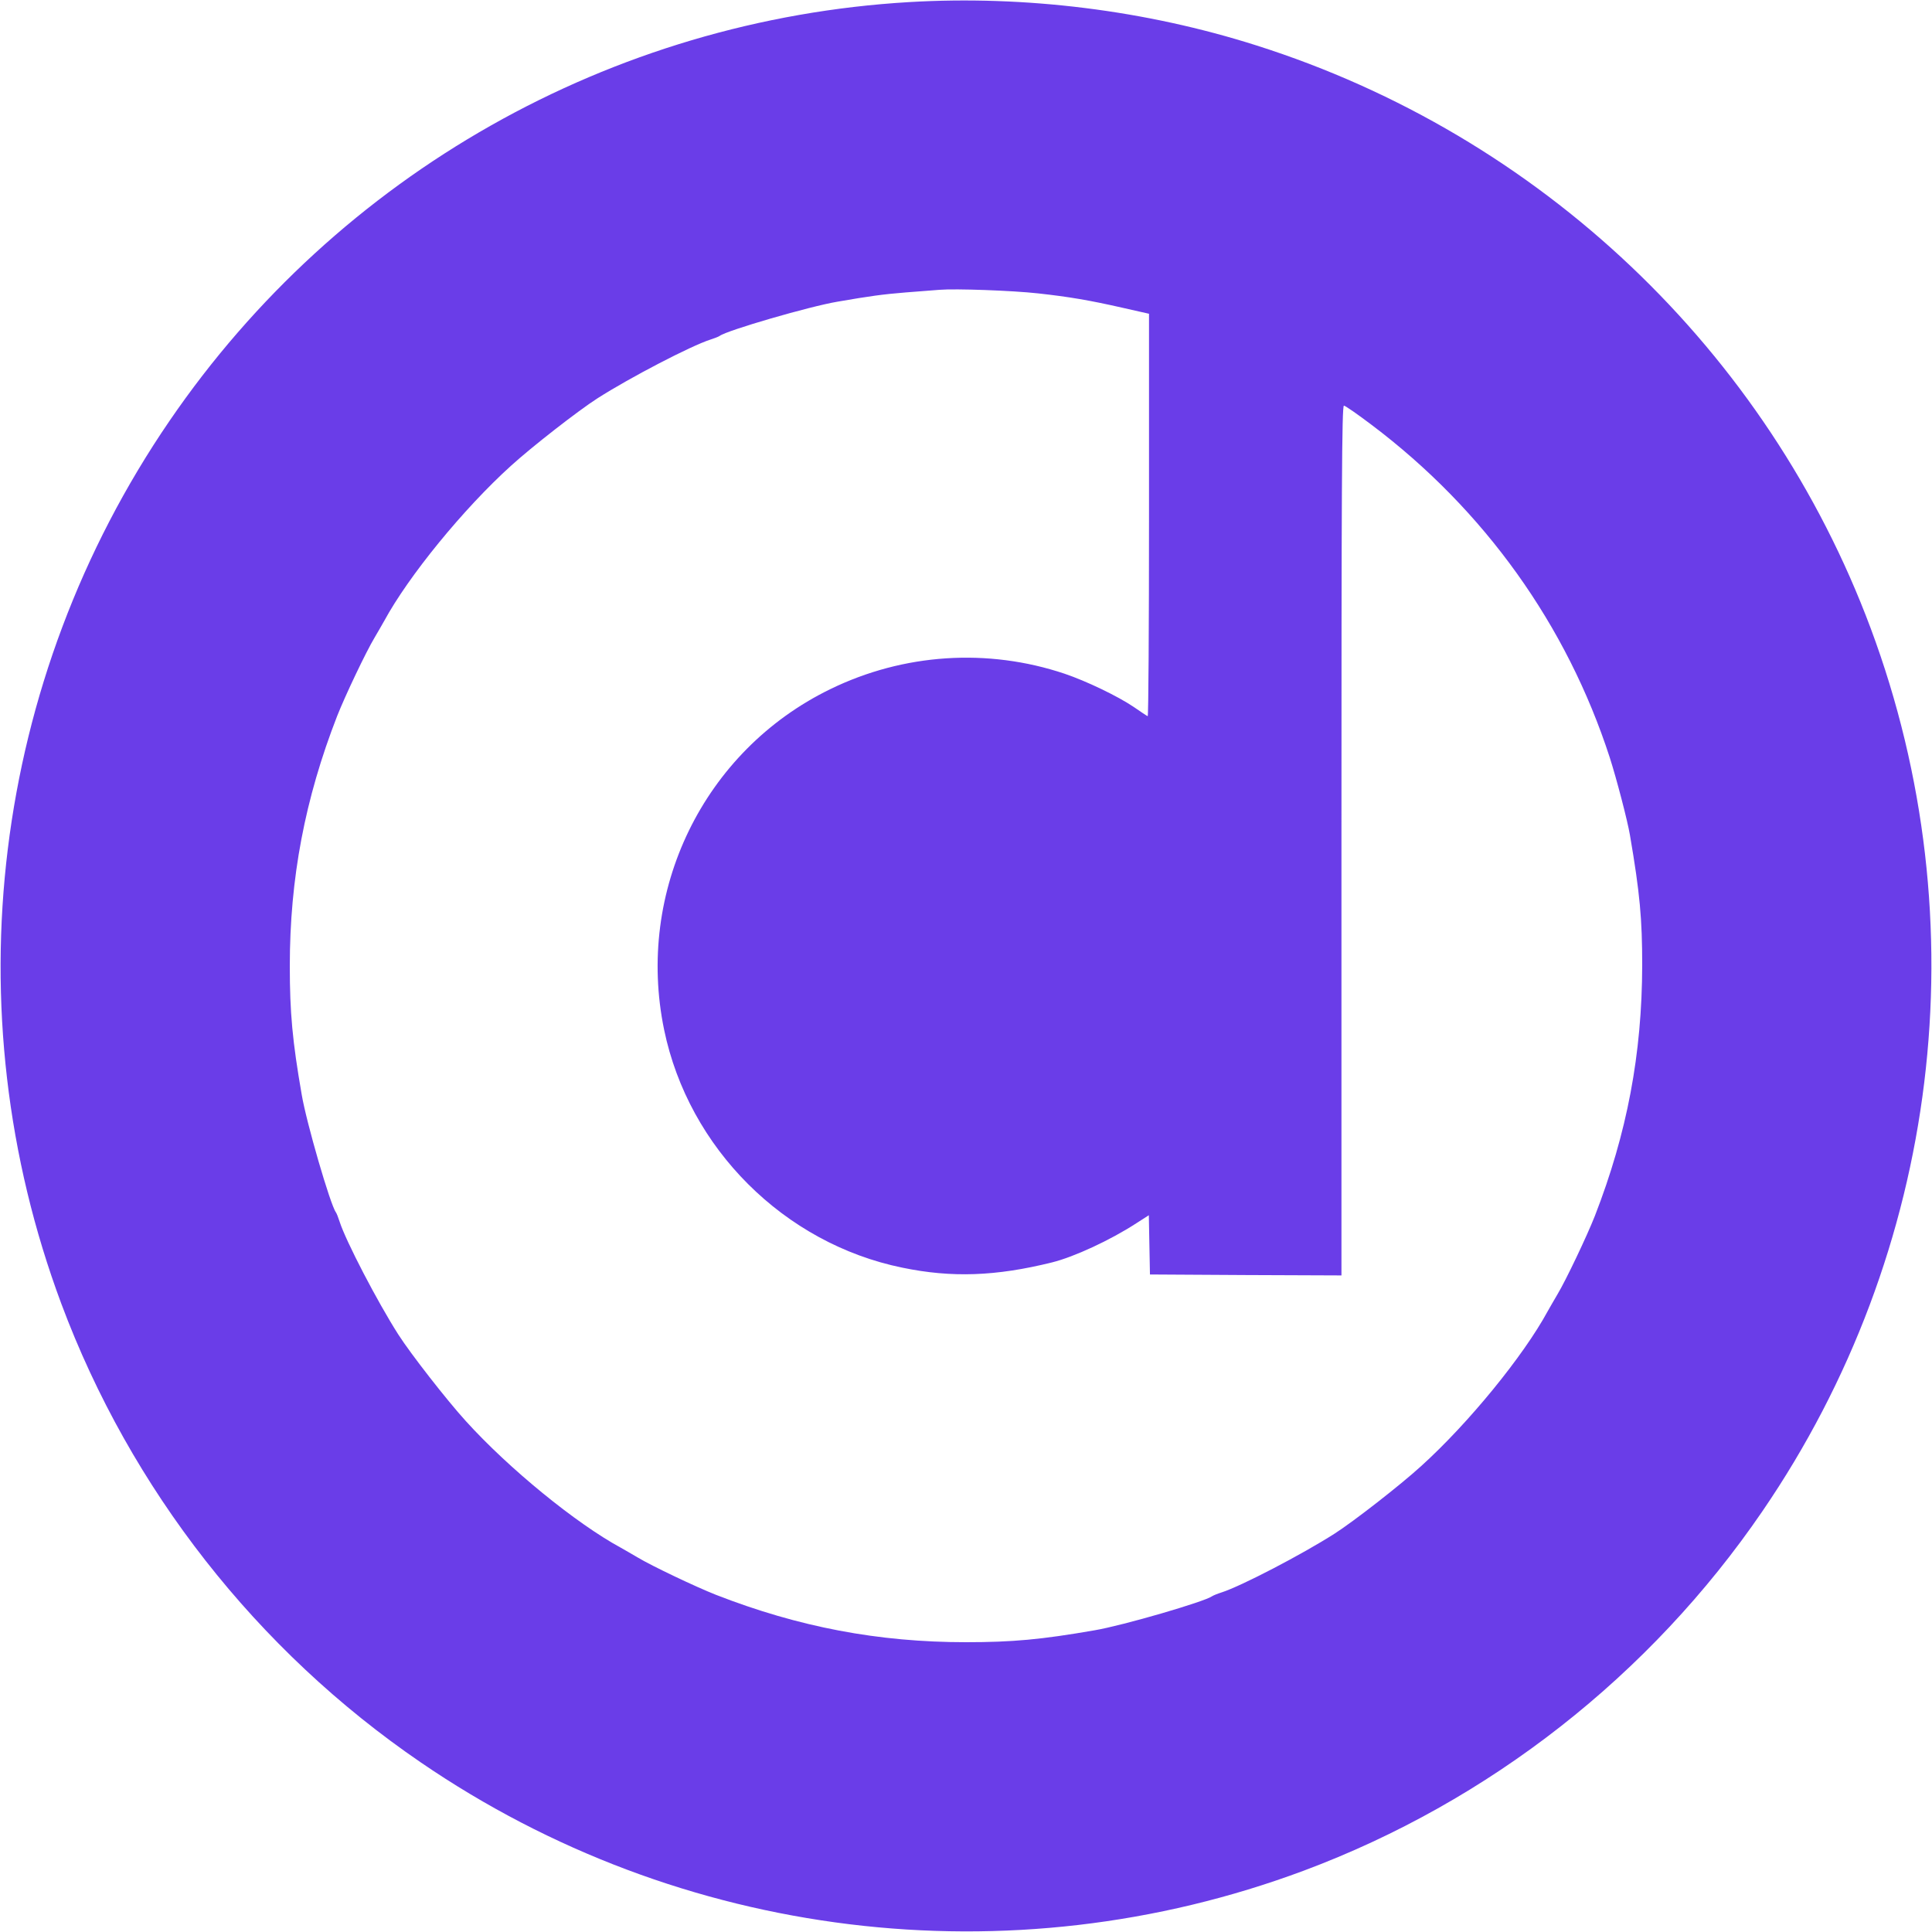
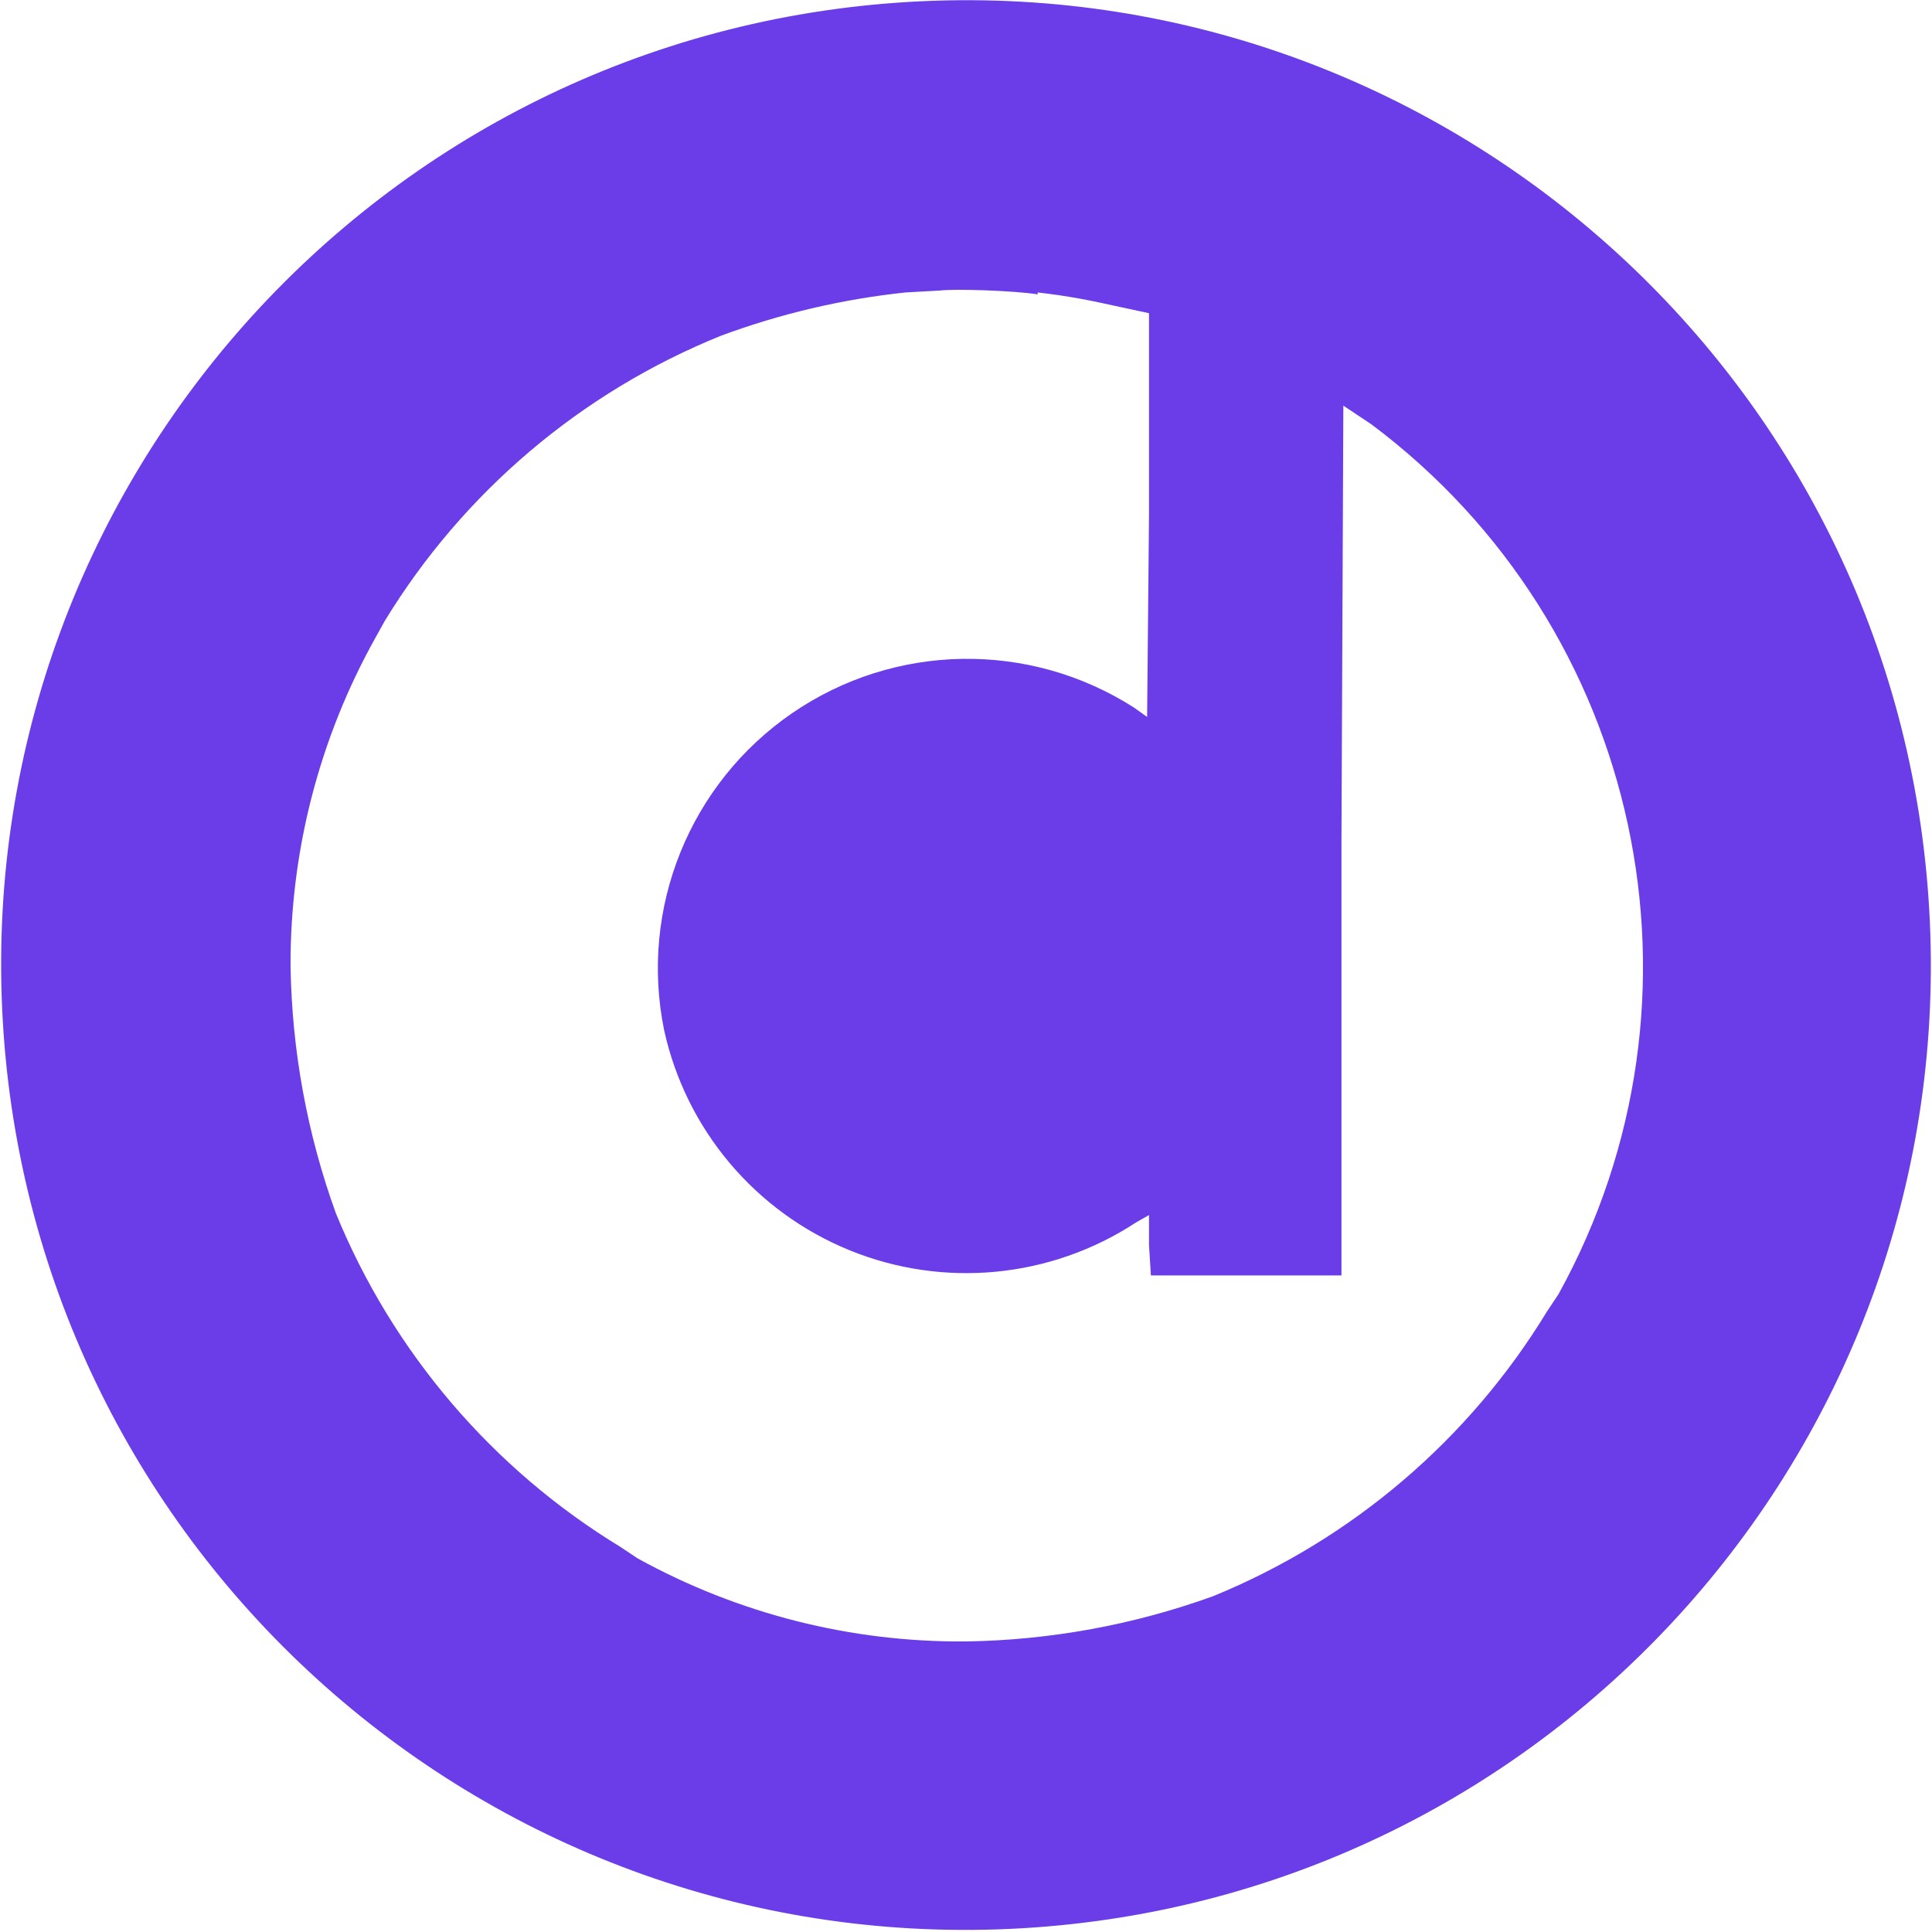
- <svg xmlns="http://www.w3.org/2000/svg" version="1.0" width="1024pt" height="1024pt" viewBox="0 0 1024 1024" preserveAspectRatio="xMidYMid meet" fill="#6A3DE8" stroke="none">
-   <g transform="translate(0,1024) scale(0.1,-0.1)">
-     <path d="M4820 10229 c-1581 -93 -3027 -912 -3921 -2219 -941 -1375 -1155 -3122 -574 -4680 367 -983 1036 -1837 1905 -2431 1375 -941 3122 -1155 4680 -574 983 367 1837 1036 2431 1905 941 1375 1155 3122 574 4680 -549 1471 -1752 2612 -3255 3089 -588 187 -1227 266 -1840 230z m682 -1544 c163 -18 271 -36 451 -77 l137 -31 0 -1069 c0 -588 -3 -1067 -7 -1064 -5 2 -38 24 -74 49 -86 58 -251 137 -366 176 -408 137 -854 108 -1243 -82 -671 -327 -1032 -1070 -880 -1805 130 -628 636 -1133 1263 -1261 260 -54 495 -46 793 28 117 29 309 118 446 207 l67 43 3 -157 3 -157 508 -3 507 -2 0 2305 c0 1852 2 2305 13 2305 7 0 73 -46 147 -102 597 -450 1034 -1060 1262 -1763 36 -112 94 -334 107 -411 53 -309 65 -446 65 -689 -1 -472 -80 -890 -251 -1330 -43 -109 -153 -340 -198 -415 -18 -30 -41 -71 -52 -90 -128 -236 -419 -593 -671 -821 -111 -101 -356 -292 -459 -358 -174 -111 -495 -278 -598 -311 -22 -7 -44 -16 -50 -20 -39 -29 -475 -156 -624 -181 -282 -49 -434 -63 -681 -63 -464 0 -886 80 -1325 251 -109 43 -340 153 -415 198 -30 18 -71 41 -90 52 -236 128 -593 419 -821 671 -101 111 -292 356 -358 459 -111 174 -278 495 -311 598 -7 22 -16 45 -20 50 -29 39 -156 475 -181 624 -49 282 -63 434 -63 681 0 464 80 886 251 1325 43 109 153 340 198 415 18 30 41 71 52 90 128 236 419 593 671 821 111 101 356 292 459 358 174 111 495 278 598 311 22 7 45 16 50 20 39 29 475 156 624 181 173 30 239 39 361 49 74 6 155 12 180 14 84 7 387 -4 522 -19z" />
-   </g>
+ <svg xmlns="http://www.w3.org/2000/svg" fill="#6A3DE8" version="1.0" viewBox="0 0 1024 1024">
+   <path d="M482 1a511 511 0 1 0 60 1021A511 511 0 0 0 482 1zm68 154c17 2 27 4 45 8l14 3v107l-1 107-7-5a164 164 0 0 0-249 171 164 164 0 0 0 250 102l7-4v16l1 16h101V446l1-231 15 10a359 359 0 0 1 99 461l-6 9a372 372 0 0 1-177 151 403 403 0 0 1-131 24 354 354 0 0 1-174-44l-9-6a372 372 0 0 1-151-177 403 403 0 0 1-24-131 354 354 0 0 1 45-174l5-9a372 372 0 0 1 178-151 403 403 0 0 1 98-23l18-1c8-1 39 0 52 2z" />
</svg>
